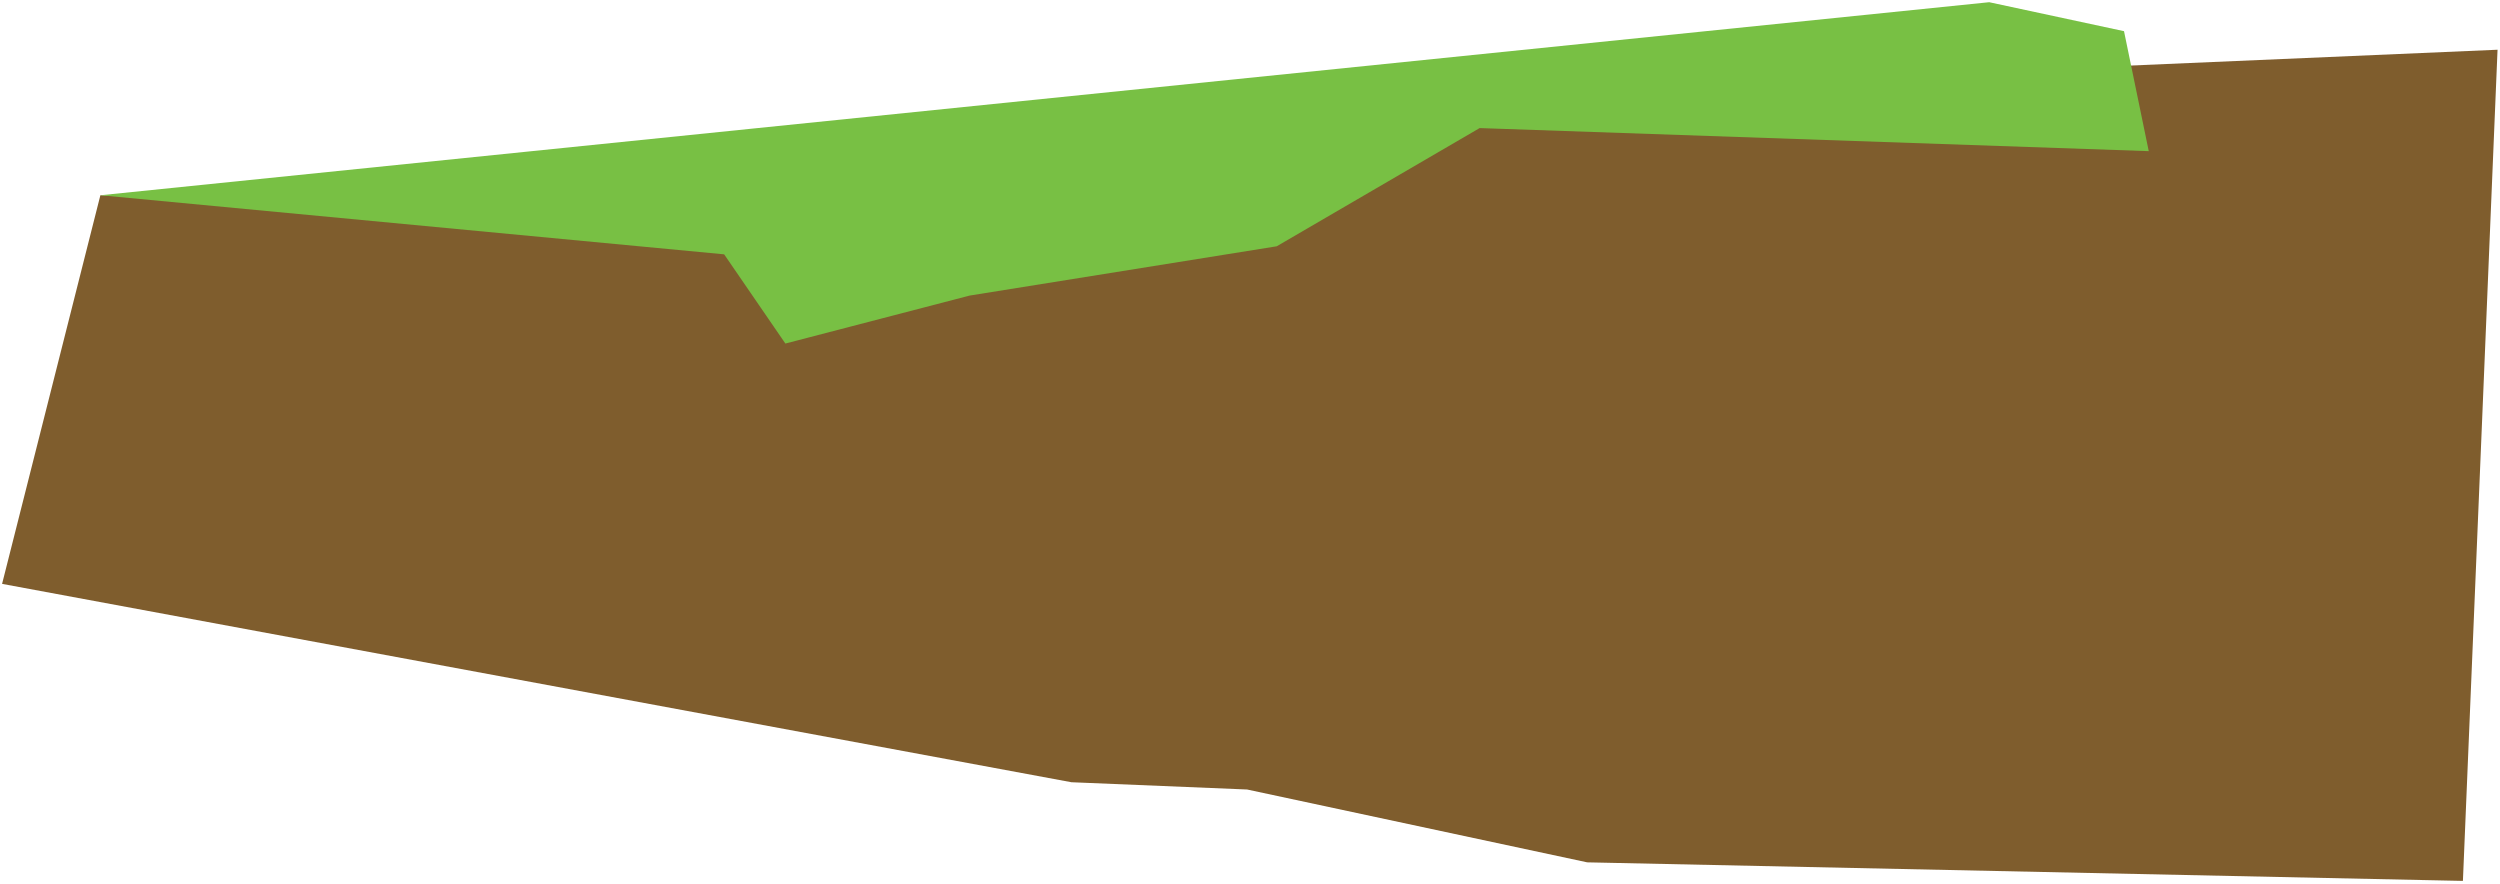
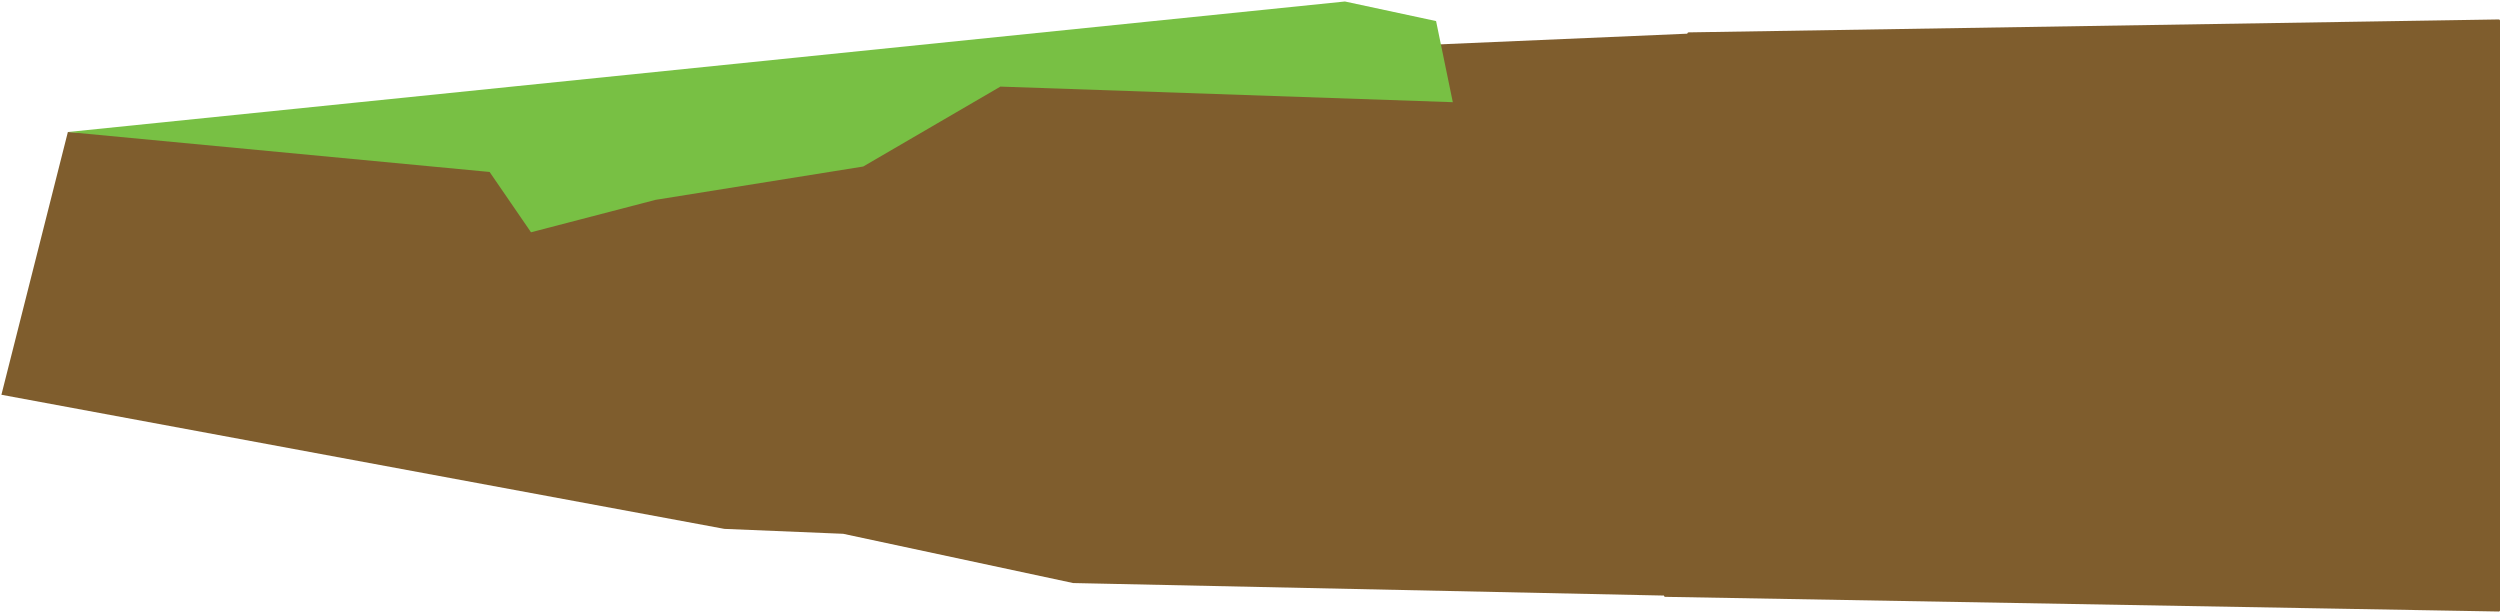
- <svg xmlns="http://www.w3.org/2000/svg" viewBox="516 347 2695 952">
+ <svg xmlns="http://www.w3.org/2000/svg" viewBox="516 347 3986 975">
  <g id="Slide_from_the_right">
    <path fill="#7f5d2d" d="M518.24,976.42c35.32-139.64,70.65-279.28,105.97-418.93,97.82,3.32,242.51,5.9,417.43,0,442.79-14.94,742.53-95.51,960.04-104.88,402.22-17.33,804.44-34.67,1206.67-52-12.44,298.67-24.89,597.33-37.33,896-314.67-6.67-629.33-13.33-944-20-122.22-26.18-244.44-52.35-366.67-78.53l-189.33-7.83c-384.26-71.28-768.52-142.56-1152.78-213.84h0Z" />
    <path fill="#78c044" d="M2111.02,485.08c-72.91,42.47-145.81,84.94-218.72,127.42-110.33,17.71-220.67,35.41-331,53.12-66.22,17.24-132.44,34.48-198.67,51.72l-66-96.17-672.42-63.69c678.71-69.37,1357.43-138.73,2036.14-208.1,48.44,10.41,96.89,20.81,145.33,31.22,8.89,43.11,17.78,86.22,26.67,129.33-240.44-8.29-480.89-16.57-721.33-24.86h0Z" />
  </g>
+   <polygon fill="#7f5d2d" stroke="#7f5d2d" stroke-width="4" stroke-linejoin="round" points="3208.35,400.61 4500,380 4500,1320 3171.02,1296.61" />
</svg>
